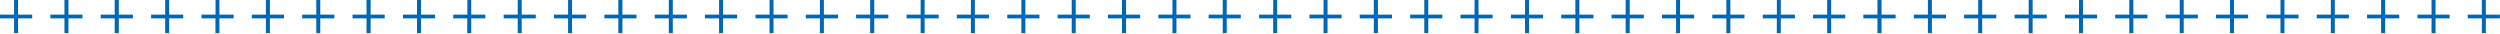
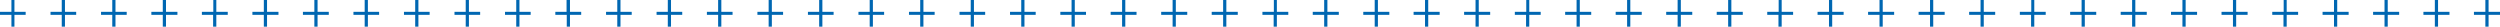
- <svg xmlns="http://www.w3.org/2000/svg" id="Layer_1" data-name="Layer 1" viewBox="0 0 1002.68 13.3">
-   <defs>
-     <style>.cls-1{fill:#0067b2;}</style>
-   </defs>
-   <path class="cls-1" d="M7.25,0V5.87H12.9v1.5H7.25V13.3H5.65V7.37H0V5.87H5.65V0Z" />
-   <path class="cls-1" d="M27.45,0V5.87H33.1v1.5H27.45V13.3h-1.6V7.37H20.2V5.87h5.65V0Z" />
-   <path class="cls-1" d="M47.65,0V5.87H53.3v1.5H47.65V13.3H46V7.37H40.4V5.87H46V0Z" />
-   <path class="cls-1" d="M67.85,0V5.87H73.5v1.5H67.85V13.3h-1.6V7.37H60.6V5.87h5.65V0Z" />
-   <path class="cls-1" d="M88,0V5.87H93.7v1.5H88V13.3h-1.6V7.37H80.8V5.87h5.65V0Z" />
-   <path class="cls-1" d="M108.25,0V5.87h5.65v1.5h-5.65V13.3h-1.6V7.37H101V5.87h5.65V0Z" />
-   <path class="cls-1" d="M128.45,0V5.87h5.65v1.5h-5.65V13.3h-1.6V7.37H121.2V5.87h5.65V0Z" />
-   <path class="cls-1" d="M148.65,0V5.87h5.65v1.5h-5.65V13.3H147V7.37H141.4V5.87H147V0Z" />
-   <path class="cls-1" d="M168.85,0V5.87h5.65v1.5h-5.65V13.3h-1.6V7.37H161.6V5.87h5.65V0Z" />
-   <path class="cls-1" d="M189,0V5.87h5.65v1.5H189V13.3h-1.6V7.37H181.8V5.87h5.65V0Z" />
-   <path class="cls-1" d="M209.24,0V5.87h5.65v1.5h-5.65V13.3h-1.6V7.37H202V5.87h5.65V0Z" />
-   <path class="cls-1" d="M229.44,0V5.87h5.65v1.5h-5.65V13.3h-1.6V7.37H222.2V5.87h5.65V0Z" />
-   <path class="cls-1" d="M249.64,0V5.87h5.65v1.5h-5.65V13.3H248V7.37H242.4V5.87H248V0Z" />
-   <path class="cls-1" d="M269.84,0V5.87h5.65v1.5h-5.65V13.3h-1.6V7.37h-5.65V5.87h5.65V0Z" />
-   <path class="cls-1" d="M290,0V5.87h5.65v1.5H290V13.3h-1.6V7.37h-5.65V5.87h5.65V0Z" />
-   <path class="cls-1" d="M310.24,0V5.87h5.65v1.5h-5.65V13.3h-1.6V7.37H303V5.87h5.65V0Z" />
-   <path class="cls-1" d="M330.44,0V5.87h5.65v1.5h-5.65V13.3h-1.6V7.37h-5.65V5.87h5.65V0Z" />
-   <path class="cls-1" d="M350.64,0V5.87h5.65v1.5h-5.65V13.3H349V7.37h-5.65V5.87H349V0Z" />
-   <path class="cls-1" d="M370.84,0V5.87h5.65v1.5h-5.65V13.3h-1.6V7.37h-5.65V5.87h5.65V0Z" />
-   <path class="cls-1" d="M391,0V5.87h5.65v1.5H391V13.3h-1.6V7.37h-5.65V5.87h5.65V0Z" />
-   <path class="cls-1" d="M411.24,0V5.87h5.65v1.5h-5.65V13.3h-1.6V7.37H404V5.87h5.65V0Z" />
-   <path class="cls-1" d="M431.44,0V5.87h5.65v1.5h-5.65V13.3h-1.6V7.37h-5.65V5.87h5.65V0Z" />
-   <path class="cls-1" d="M451.64,0V5.87h5.65v1.5h-5.65V13.3H450V7.37h-5.65V5.87H450V0Z" />
-   <path class="cls-1" d="M471.84,0V5.87h5.65v1.5h-5.65V13.3h-1.6V7.37h-5.65V5.87h5.65V0Z" />
-   <path class="cls-1" d="M492,0V5.87h5.65v1.5H492V13.3h-1.6V7.37h-5.65V5.87h5.65V0Z" />
-   <path class="cls-1" d="M512.24,0V5.87h5.65v1.5h-5.65V13.3h-1.6V7.37H505V5.87h5.65V0Z" />
-   <path class="cls-1" d="M532.44,0V5.87h5.65v1.5h-5.65V13.3h-1.6V7.37h-5.65V5.87h5.65V0Z" />
-   <path class="cls-1" d="M552.64,0V5.87h5.65v1.5h-5.65V13.3H551V7.37h-5.65V5.87H551V0Z" />
-   <path class="cls-1" d="M572.84,0V5.87h5.65v1.5h-5.65V13.3h-1.6V7.37h-5.65V5.87h5.65V0Z" />
-   <path class="cls-1" d="M593,0V5.87h5.65v1.5H593V13.3h-1.6V7.37h-5.65V5.87h5.65V0Z" />
-   <path class="cls-1" d="M613.24,0V5.87h5.65v1.5h-5.65V13.3h-1.6V7.37H606V5.87h5.65V0Z" />
-   <path class="cls-1" d="M633.44,0V5.87h5.65v1.5h-5.65V13.3h-1.6V7.37h-5.65V5.87h5.65V0Z" />
-   <path class="cls-1" d="M653.64,0V5.87h5.65v1.5h-5.65V13.3H652V7.37h-5.65V5.87H652V0Z" />
-   <path class="cls-1" d="M673.83,0V5.87h5.65v1.5h-5.65V13.3h-1.6V7.37h-5.65V5.87h5.65V0Z" />
-   <path class="cls-1" d="M694,0V5.87h5.65v1.5H694V13.3h-1.6V7.37h-5.65V5.87h5.65V0Z" />
-   <path class="cls-1" d="M714.23,0V5.87h5.65v1.5h-5.65V13.3h-1.6V7.37H707V5.87h5.65V0Z" />
-   <path class="cls-1" d="M734.43,0V5.87h5.65v1.5h-5.65V13.3h-1.6V7.37h-5.65V5.87h5.65V0Z" />
-   <path class="cls-1" d="M754.63,0V5.87h5.65v1.5h-5.65V13.3H753V7.37h-5.65V5.87H753V0Z" />
-   <path class="cls-1" d="M774.83,0V5.87h5.65v1.5h-5.65V13.3h-1.6V7.37h-5.65V5.87h5.65V0Z" />
-   <path class="cls-1" d="M795,0V5.87h5.65v1.5H795V13.3h-1.6V7.37h-5.65V5.87h5.65V0Z" />
-   <path class="cls-1" d="M815.23,0V5.87h5.65v1.5h-5.65V13.3h-1.6V7.37H808V5.87h5.65V0Z" />
-   <path class="cls-1" d="M835.43,0V5.87h5.65v1.5h-5.65V13.3h-1.6V7.37h-5.65V5.87h5.65V0Z" />
-   <path class="cls-1" d="M855.63,0V5.87h5.65v1.5h-5.65V13.3H854V7.37h-5.65V5.87H854V0Z" />
-   <path class="cls-1" d="M875.83,0V5.87h5.65v1.5h-5.65V13.3h-1.6V7.37h-5.65V5.87h5.65V0Z" />
-   <path class="cls-1" d="M896,0V5.87h5.65v1.5H896V13.3h-1.6V7.37h-5.65V5.87h5.65V0Z" />
-   <path class="cls-1" d="M916.23,0V5.87h5.65v1.5h-5.65V13.3h-1.6V7.37H909V5.87h5.65V0Z" />
-   <path class="cls-1" d="M936.43,0V5.87h5.65v1.5h-5.65V13.3h-1.6V7.37h-5.65V5.87h5.65V0Z" />
-   <path class="cls-1" d="M956.63,0V5.87h5.65v1.5h-5.65V13.3H955V7.37h-5.65V5.87H955V0Z" />
-   <path class="cls-1" d="M976.83,0V5.87h5.65v1.5h-5.65V13.3h-1.6V7.37h-5.65V5.87h5.65V0Z" />
-   <path class="cls-1" d="M997,0V5.87h5.65v1.5H997V13.3h-1.6V7.37h-5.65V5.87h5.65V0Z" />
+ <svg xmlns="http://www.w3.org/2000/svg" version="1.1" id="Layer_1" x="0px" y="0px" viewBox="0 0 1247 13.3" style="enable-background:new 0 0 1247 13.3;" xml:space="preserve">
+   <style type="text/css">
+ 	.st0{fill:#0067B2;}
+ </style>
+   <g>
+     <path class="st0" d="M7.2,0v5.9h5.6v1.5H7.2v5.9H5.7V7.4H0V5.9h5.7V0H7.2z" />
+     <path class="st0" d="M32.4,0v5.9h5.6v1.5h-5.6v5.9h-1.6V7.4h-5.6V5.9h5.6V0H32.4z" />
+     <path class="st0" d="M57.6,0v5.9h5.6v1.5h-5.6v5.9H56V7.4h-5.6V5.9H56V0H57.6z" />
+     <path class="st0" d="M82.8,0v5.9h5.7v1.5h-5.7v5.9h-1.6V7.4h-5.7V5.9h5.7V0H82.8z" />
+     <path class="st0" d="M107.9,0v5.9h5.7v1.5h-5.7v5.9h-1.6V7.4h-5.6V5.9h5.7V0H107.9z" />
+     <path class="st0" d="M133.2,0v5.9h5.7v1.5h-5.7v5.9h-1.6V7.4h-5.7V5.9h5.7V0H133.2z" />
+     <path class="st0" d="M158.4,0v5.9h5.6v1.5h-5.6v5.9h-1.6V7.4h-5.7V5.9h5.7V0H158.4z" />
+     <path class="st0" d="M183.5,0v5.9h5.6v1.5h-5.6v5.9h-1.6V7.4h-5.6V5.9h5.6V0H183.5z" />
+     <path class="st0" d="M208.7,0v5.9h5.6v1.5h-5.6v5.9h-1.6V7.4h-5.6V5.9h5.6V0H208.7z" />
+     <path class="st0" d="M233.9,0v5.9h5.6v1.5h-5.6v5.9h-1.6V7.4h-5.6V5.9h5.6V0H233.9z" />
+     <path class="st0" d="M259.1,0v5.9h5.6v1.5h-5.6v5.9h-1.6V7.4h-5.6V5.9h5.6V0H259.1z" />
+     <path class="st0" d="M284.3,0v5.9h5.6v1.5h-5.6v5.9h-1.6V7.4H277V5.9h5.6V0H284.3z" />
+     <path class="st0" d="M309.5,0v5.9h5.6v1.5h-5.6v5.9h-1.6V7.4h-5.6V5.9h5.6V0H309.5z" />
+     <path class="st0" d="M334.7,0v5.9h5.6v1.5h-5.6v5.9h-1.6V7.4h-5.6V5.9h5.6V0H334.7z" />
+     <path class="st0" d="M359.8,0v5.9h5.6v1.5h-5.6v5.9h-1.6V7.4h-5.6V5.9h5.6V0H359.8z" />
+     <path class="st0" d="M385,0v5.9h5.6v1.5H385v5.9h-1.6V7.4h-5.6V5.9h5.6V0H385z" />
+     <path class="st0" d="M410.2,0v5.9h5.6v1.5h-5.6v5.9h-1.6V7.4H403V5.9h5.6V0H410.2z" />
+     <path class="st0" d="M435.4,0v5.9h5.6v1.5h-5.6v5.9h-1.6V7.4h-5.6V5.9h5.6V0H435.4z" />
+     <path class="st0" d="M460.6,0v5.9h5.6v1.5h-5.6v5.9H459V7.4h-5.6V5.9h5.6V0H460.6z" />
+     <path class="st0" d="M485.8,0v5.9h5.6v1.5h-5.6v5.9h-1.6V7.4h-5.6V5.9h5.6V0H485.8z" />
+     <path class="st0" d="M511,0v5.9h5.6v1.5H511v5.9h-1.6V7.4h-5.6V5.9h5.6V0H511z" />
+     <path class="st0" d="M536.1,0v5.9h5.6v1.5h-5.6v5.9h-1.6V7.4h-5.6V5.9h5.6V0H536.1z" />
+     <path class="st0" d="M561.3,0v5.9h5.6v1.5h-5.6v5.9h-1.6V7.4h-5.7V5.9h5.7V0H561.3z" />
+     <path class="st0" d="M586.5,0v5.9h5.7v1.5h-5.7v5.9h-1.6V7.4h-5.7V5.9h5.7V0H586.5z" />
+     <path class="st0" d="M611.7,0v5.9h5.7v1.5h-5.7v5.9h-1.6V7.4h-5.7V5.9h5.7V0H611.7z" />
+     <path class="st0" d="M636.9,0v5.9h5.7v1.5h-5.7v5.9h-1.6V7.4h-5.6V5.9h5.7V0H636.9z" />
+     <path class="st0" d="M662.1,0v5.9h5.7v1.5h-5.7v5.9h-1.6V7.4h-5.7V5.9h5.7V0H662.1z" />
+     <path class="st0" d="M687.3,0v5.9h5.7v1.5h-5.7v5.9h-1.6V7.4H680V5.9h5.7V0H687.3z" />
+     <path class="st0" d="M712.4,0v5.9h5.7v1.5h-5.7v5.9h-1.6V7.4h-5.7V5.9h5.7V0H712.4z" />
+     <path class="st0" d="M737.6,0v5.9h5.7v1.5h-5.7v5.9H736V7.4h-5.7V5.9h5.7V0H737.6z" />
+     <path class="st0" d="M762.8,0v5.9h5.7v1.5h-5.7v5.9h-1.6V7.4h-5.6V5.9h5.7V0H762.8z" />
+     <path class="st0" d="M788,0v5.9h5.7v1.5H788v5.9h-1.6V7.4h-5.7V5.9h5.7V0H788z" />
+     <path class="st0" d="M813.2,0v5.9h5.7v1.5h-5.7v5.9h-1.6V7.4h-5.7V5.9h5.7V0H813.2z" />
+     <path class="st0" d="M838.4,0v5.9h5.7v1.5h-5.7v5.9h-1.6V7.4h-5.7V5.9h5.7V0H838.4z" />
+     <path class="st0" d="M863.6,0v5.9h5.7v1.5h-5.7v5.9H862V7.4h-5.7V5.9h5.7V0H863.6z" />
+     <path class="st0" d="M888.7,0v5.9h5.7v1.5h-5.7v5.9h-1.6V7.4h-5.6V5.9h5.7V0H888.7z" />
+     <path class="st0" d="M913.9,0v5.9h5.7v1.5h-5.7v5.9h-1.6V7.4h-5.7V5.9h5.7V0H913.9z" />
+     <path class="st0" d="M939.1,0v5.9h5.7v1.5h-5.7v5.9h-1.6V7.4h-5.7V5.9h5.7V0H939.1z" />
+     <path class="st0" d="M964.3,0v5.9h5.7v1.5h-5.7v5.9h-1.6V7.4H957V5.9h5.7V0H964.3z" />
+     <path class="st0" d="M989.5,0v5.9h5.7v1.5h-5.7v5.9h-1.6V7.4h-5.7V5.9h5.7V0H989.5z" />
+     <path class="st0" d="M1014.7,0v5.9h5.7v1.5h-5.7v5.9h-1.6V7.4h-5.6V5.9h5.7V0H1014.7z" />
+     <path class="st0" d="M1039.9,0v5.9h5.7v1.5h-5.7v5.9h-1.6V7.4h-5.7V5.9h5.7V0H1039.9z" />
+     <path class="st0" d="M1065.1,0v5.9h5.7v1.5h-5.7v5.9h-1.6V7.4h-5.7V5.9h5.7V0H1065.1z" />
+     <path class="st0" d="M1090.2,0v5.9h5.7v1.5h-5.7v5.9h-1.6V7.4h-5.7V5.9h5.7V0H1090.2z" />
+     <path class="st0" d="M1115.4,0v5.9h5.7v1.5h-5.7v5.9h-1.6V7.4h-5.7V5.9h5.7V0H1115.4z" />
+     <path class="st0" d="M1140.6,0v5.9h5.7v1.5h-5.7v5.9h-1.6V7.4h-5.6V5.9h5.7V0H1140.6z" />
+     <path class="st0" d="M1165.8,0v5.9h5.7v1.5h-5.7v5.9h-1.6V7.4h-5.7V5.9h5.7V0H1165.8z" />
+     <path class="st0" d="M1191,0v5.9h5.7v1.5h-5.7v5.9h-1.6V7.4h-5.7V5.9h5.7V0H1191z" />
+     <path class="st0" d="M1216.1,0v5.9h5.7v1.5h-5.7v5.9h-1.6V7.4h-5.7V5.9h5.7V0H1216.1z" />
+     <path class="st0" d="M1241.3,0v5.9h5.7v1.5h-5.7v5.9h-1.6V7.4h-5.7V5.9h5.7V0H1241.3z" />
+   </g>
</svg>
